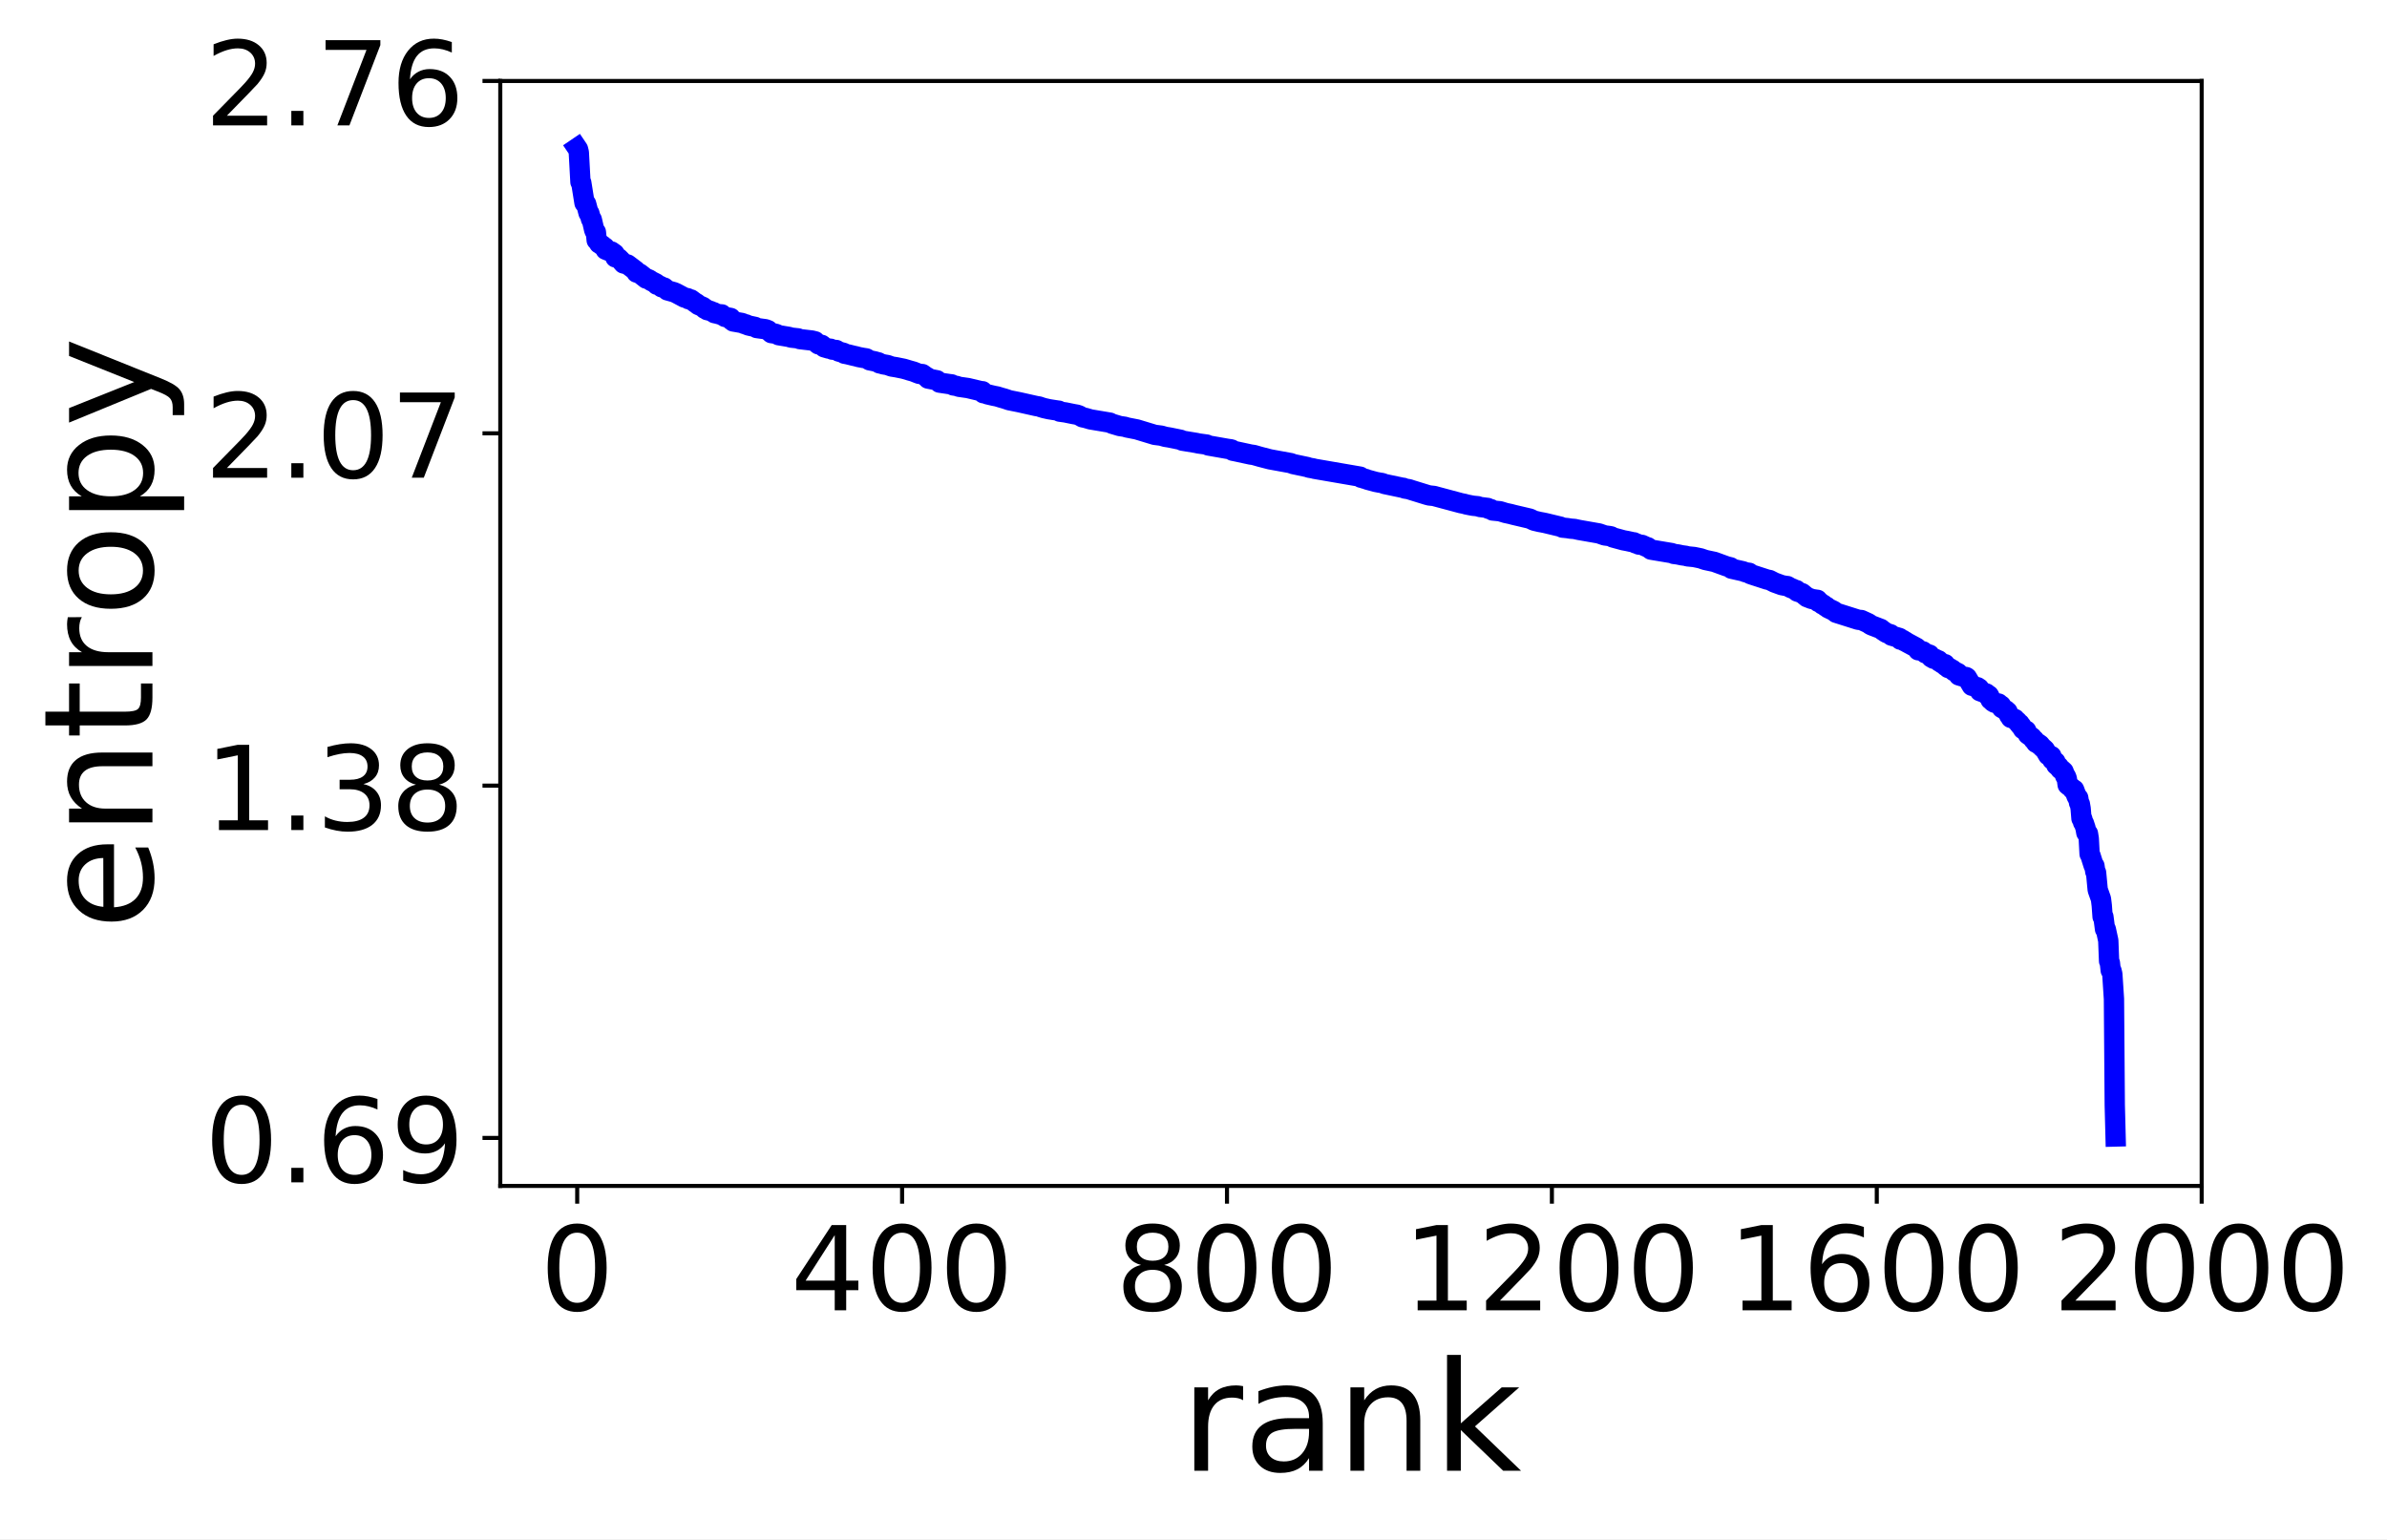
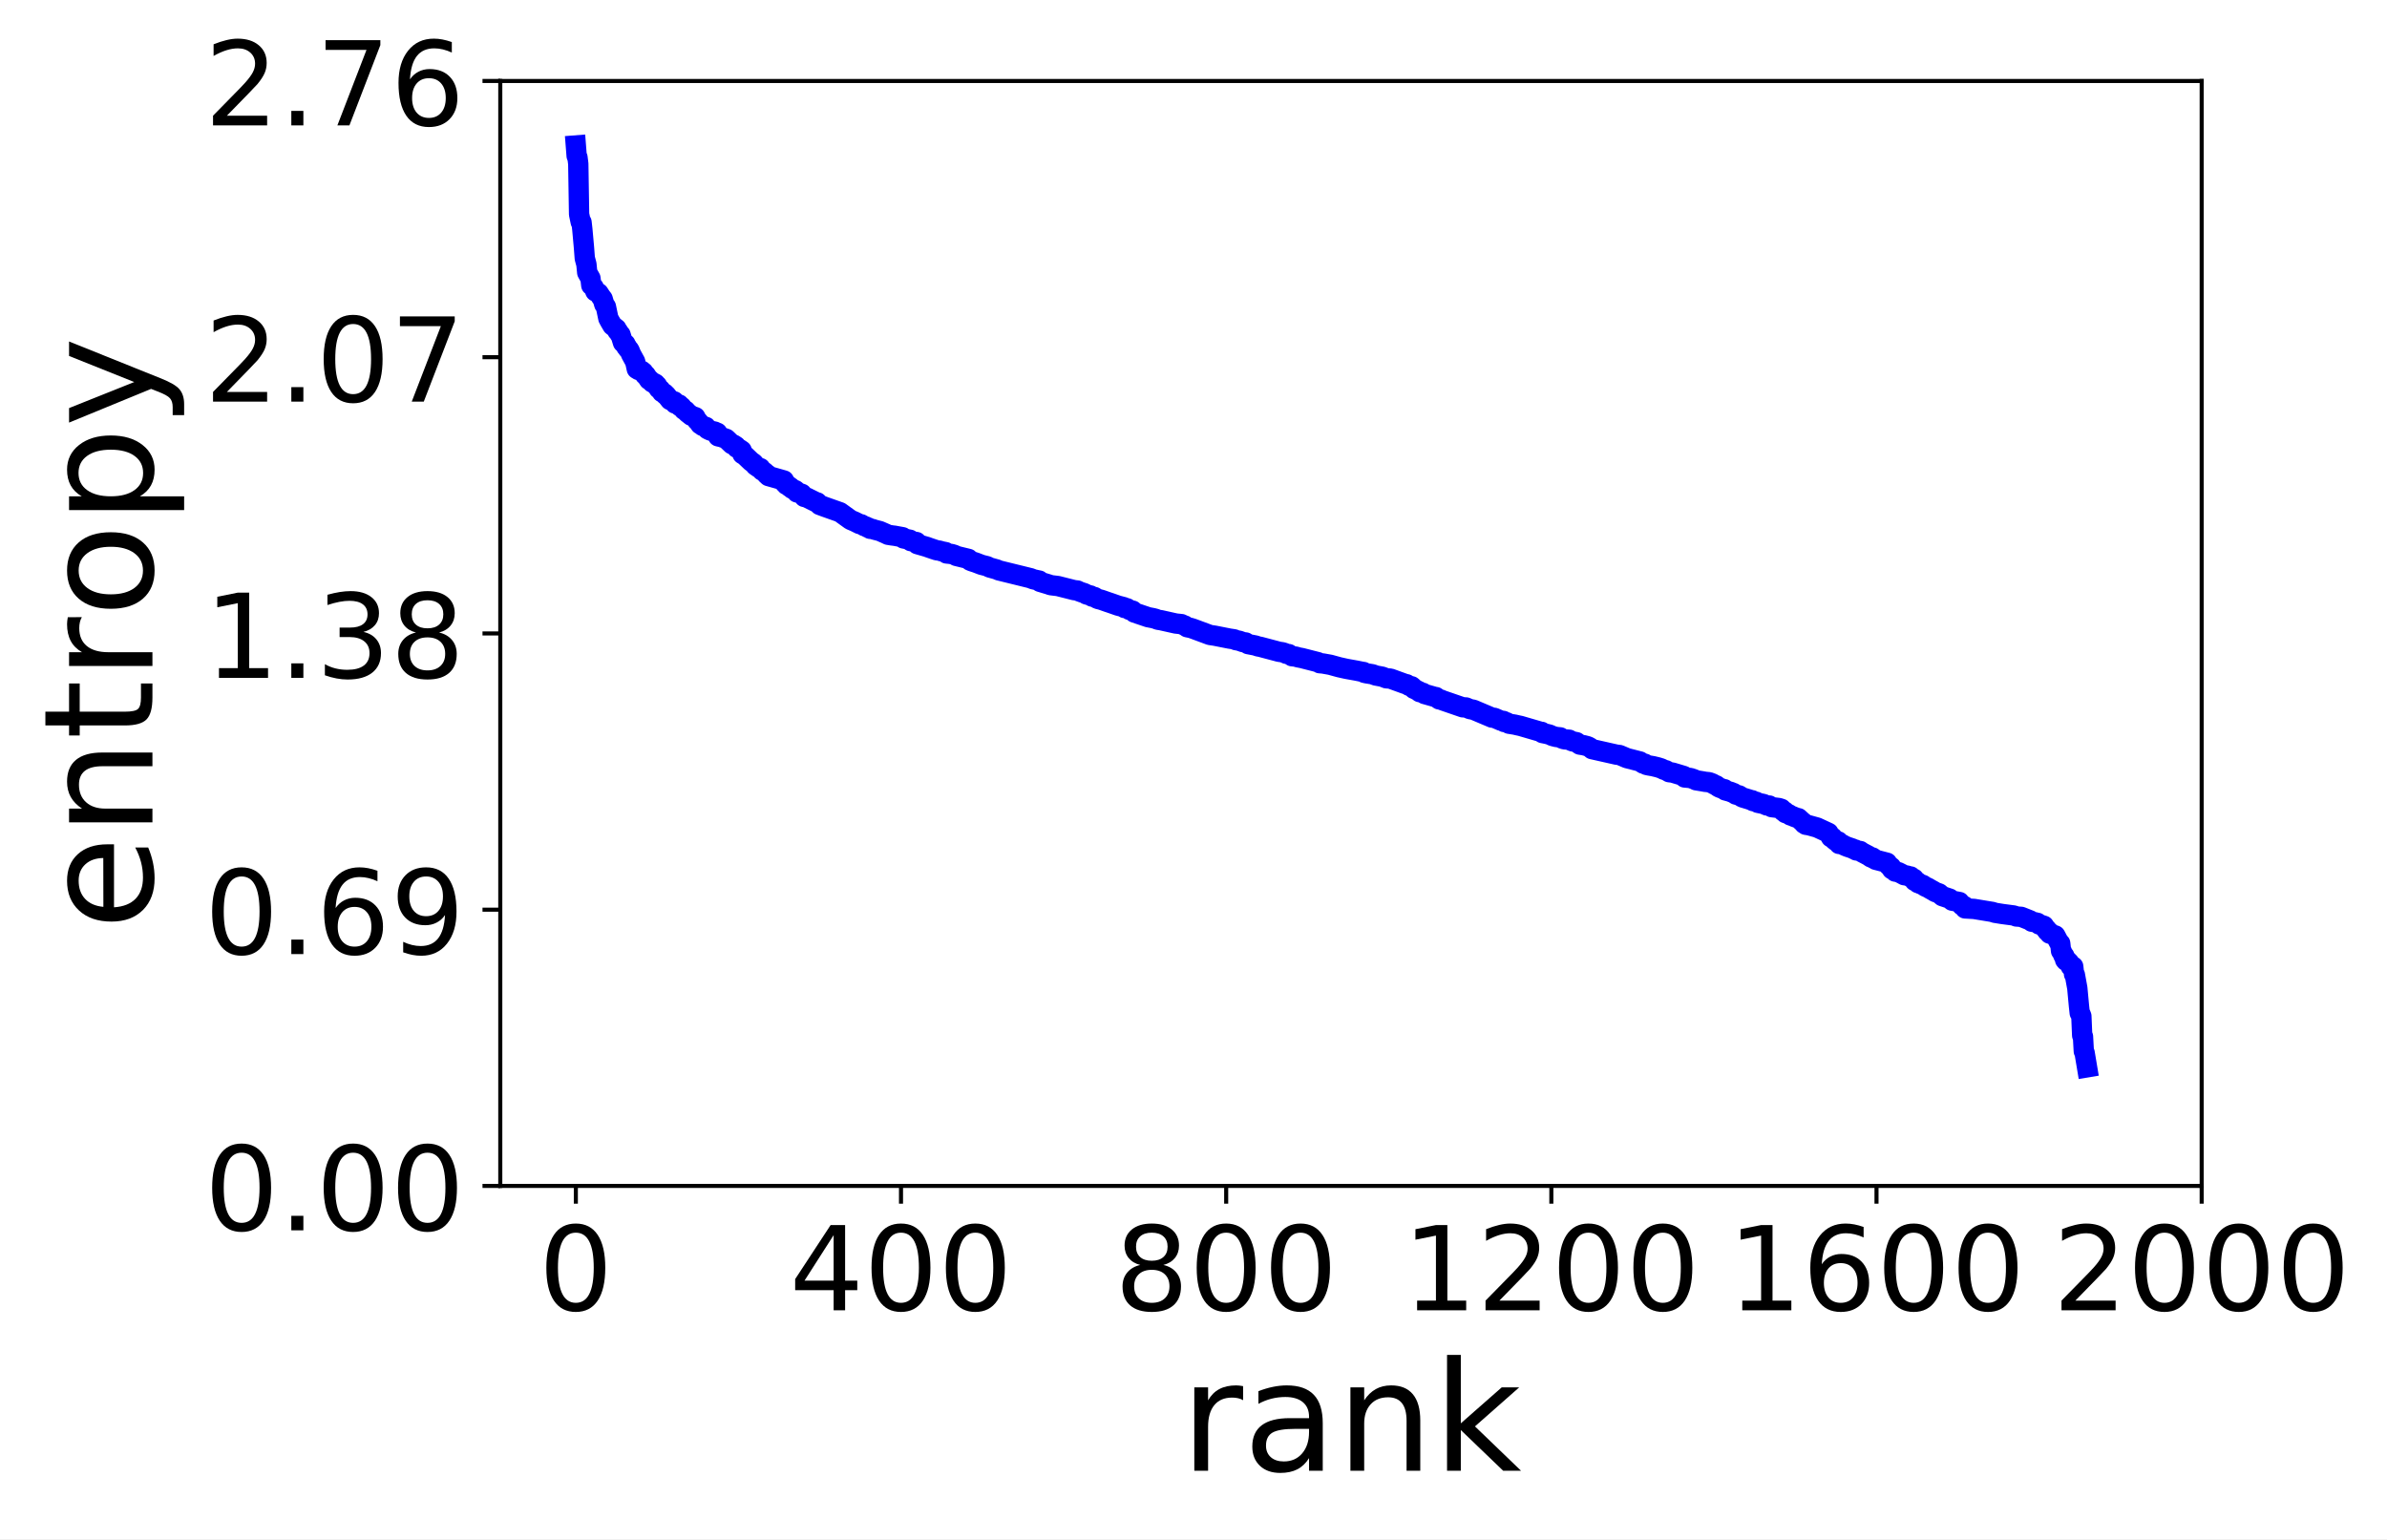
<svg xmlns="http://www.w3.org/2000/svg" xmlns:xlink="http://www.w3.org/1999/xlink" height="302.872pt" version="1.1" viewBox="0 0 469.713 302.872" width="469.713pt">
  <defs>
    <style type="text/css">
*{stroke-linecap:butt;stroke-linejoin:round;}
  </style>
  </defs>
  <g id="figure_1">
    <g id="patch_1">
      <path d="M 0 302.872  L 469.713 302.872  L 469.713 0  L 0 0  z " style="fill:#ffffff;" />
    </g>
    <g id="axes_1">
      <g id="patch_2">
        <path d="M 98.445 233.378  L 433.245 233.378  L 433.245 15.938  L 98.445 15.938  z " style="fill:#ffffff;" />
      </g>
      <g id="matplotlib.axis_1">
        <g id="xtick_1">
          <g id="line2d_1">
            <defs>
-               <path d="M 0 0  L 0 3.5  " id="ma46c32aa59" style="stroke:#000000;stroke-width:0.8;" />
-             </defs>
-             <g>
-               <use style="stroke:#000000;stroke-width:0.8;" x="113.581" xlink:href="#ma46c32aa59" y="233.378" />
+               <path d="M 0 0  L 0 3.5  " id="mb9316c3b02" style="stroke:#000000;stroke-width:0.8;" />
+             </defs>
+             <g>
+               <use style="stroke:#000000;stroke-width:0.8;" x="113.314" xlink:href="#mb9316c3b02" y="233.378" />
            </g>
          </g>
          <g id="text_1">
            <defs>
              <path d="M 31.781 66.406  Q 24.172 66.406 20.328 58.906  Q 16.5 51.422 16.5 36.375  Q 16.5 21.391 20.328 13.891  Q 24.172 6.391 31.781 6.391  Q 39.453 6.391 43.281 13.891  Q 47.125 21.391 47.125 36.375  Q 47.125 51.422 43.281 58.906  Q 39.453 66.406 31.781 66.406  z M 31.781 74.219  Q 44.047 74.219 50.516 64.516  Q 56.984 54.828 56.984 36.375  Q 56.984 17.969 50.516 8.266  Q 44.047 -1.422 31.781 -1.422  Q 19.531 -1.422 13.062 8.266  Q 6.594 17.969 6.594 36.375  Q 6.594 54.828 13.062 64.516  Q 19.531 74.219 31.781 74.219  z " id="DejaVuSans-48" />
            </defs>
-             <g transform="translate(106.2645 257.8546)scale(0.23 -0.23)">
+             <g transform="translate(105.9972 257.8546)scale(0.23 -0.23)">
              <use xlink:href="#DejaVuSans-48" />
            </g>
          </g>
        </g>
        <g id="xtick_2">
          <g id="line2d_2">
            <g>
-               <use style="stroke:#000000;stroke-width:0.8;" x="177.514" xlink:href="#ma46c32aa59" y="233.378" />
+               <use style="stroke:#000000;stroke-width:0.8;" x="177.3" xlink:href="#mb9316c3b02" y="233.378" />
            </g>
          </g>
          <g id="text_2">
            <defs>
              <path d="M 37.797 64.312  L 12.891 25.391  L 37.797 25.391  z M 35.203 72.906  L 47.609 72.906  L 47.609 25.391  L 58.016 25.391  L 58.016 17.188  L 47.609 17.188  L 47.609 0  L 37.797 0  L 37.797 17.188  L 4.891 17.188  L 4.891 26.703  z " id="DejaVuSans-52" />
            </defs>
-             <g transform="translate(155.5636 257.8546)scale(0.23 -0.23)">
+             <g transform="translate(155.3497 257.8546)scale(0.23 -0.23)">
              <use xlink:href="#DejaVuSans-52" />
              <use x="63.623" xlink:href="#DejaVuSans-48" />
              <use x="127.246" xlink:href="#DejaVuSans-48" />
            </g>
          </g>
        </g>
        <g id="xtick_3">
          <g id="line2d_3">
            <g>
-               <use style="stroke:#000000;stroke-width:0.8;" x="241.447" xlink:href="#ma46c32aa59" y="233.378" />
+               <use style="stroke:#000000;stroke-width:0.8;" x="241.287" xlink:href="#mb9316c3b02" y="233.378" />
            </g>
          </g>
          <g id="text_3">
            <defs>
              <path d="M 31.781 34.625  Q 24.75 34.625 20.719 30.859  Q 16.703 27.094 16.703 20.516  Q 16.703 13.922 20.719 10.156  Q 24.75 6.391 31.781 6.391  Q 38.812 6.391 42.859 10.172  Q 46.922 13.969 46.922 20.516  Q 46.922 27.094 42.891 30.859  Q 38.875 34.625 31.781 34.625  z M 21.922 38.812  Q 15.578 40.375 12.031 44.719  Q 8.5 49.078 8.5 55.328  Q 8.5 64.062 14.719 69.141  Q 20.953 74.219 31.781 74.219  Q 42.672 74.219 48.875 69.141  Q 55.078 64.062 55.078 55.328  Q 55.078 49.078 51.531 44.719  Q 48 40.375 41.703 38.812  Q 48.828 37.156 52.797 32.312  Q 56.781 27.484 56.781 20.516  Q 56.781 9.906 50.312 4.234  Q 43.844 -1.422 31.781 -1.422  Q 19.734 -1.422 13.25 4.234  Q 6.781 9.906 6.781 20.516  Q 6.781 27.484 10.781 32.312  Q 14.797 37.156 21.922 38.812  z M 18.312 54.391  Q 18.312 48.734 21.844 45.562  Q 25.391 42.391 31.781 42.391  Q 38.141 42.391 41.719 45.562  Q 45.312 48.734 45.312 54.391  Q 45.312 60.062 41.719 63.234  Q 38.141 66.406 31.781 66.406  Q 25.391 66.406 21.844 63.234  Q 18.312 60.062 18.312 54.391  z " id="DejaVuSans-56" />
            </defs>
-             <g transform="translate(219.4963 257.8546)scale(0.23 -0.23)">
+             <g transform="translate(219.336 257.8546)scale(0.23 -0.23)">
              <use xlink:href="#DejaVuSans-56" />
              <use x="63.623" xlink:href="#DejaVuSans-48" />
              <use x="127.246" xlink:href="#DejaVuSans-48" />
            </g>
          </g>
        </g>
        <g id="xtick_4">
          <g id="line2d_4">
            <g>
-               <use style="stroke:#000000;stroke-width:0.8;" x="305.38" xlink:href="#ma46c32aa59" y="233.378" />
+               <use style="stroke:#000000;stroke-width:0.8;" x="305.273" xlink:href="#mb9316c3b02" y="233.378" />
            </g>
          </g>
          <g id="text_4">
            <defs>
              <path d="M 12.406 8.297  L 28.516 8.297  L 28.516 63.922  L 10.984 60.406  L 10.984 69.391  L 28.422 72.906  L 38.281 72.906  L 38.281 8.297  L 54.391 8.297  L 54.391 0  L 12.406 0  z " id="DejaVuSans-49" />
              <path d="M 19.188 8.297  L 53.609 8.297  L 53.609 0  L 7.328 0  L 7.328 8.297  Q 12.938 14.109 22.625 23.891  Q 32.328 33.688 34.812 36.531  Q 39.547 41.844 41.422 45.531  Q 43.312 49.219 43.312 52.781  Q 43.312 58.594 39.234 62.25  Q 35.156 65.922 28.609 65.922  Q 23.969 65.922 18.812 64.312  Q 13.672 62.703 7.812 59.422  L 7.812 69.391  Q 13.766 71.781 18.938 73  Q 24.125 74.219 28.422 74.219  Q 39.75 74.219 46.484 68.547  Q 53.219 62.891 53.219 53.422  Q 53.219 48.922 51.531 44.891  Q 49.859 40.875 45.406 35.406  Q 44.188 33.984 37.641 27.219  Q 31.109 20.453 19.188 8.297  z " id="DejaVuSans-50" />
            </defs>
-             <g transform="translate(276.1122 257.8546)scale(0.23 -0.23)">
+             <g transform="translate(276.0053 257.8546)scale(0.23 -0.23)">
              <use xlink:href="#DejaVuSans-49" />
              <use x="63.623" xlink:href="#DejaVuSans-50" />
              <use x="127.246" xlink:href="#DejaVuSans-48" />
              <use x="190.869" xlink:href="#DejaVuSans-48" />
            </g>
          </g>
        </g>
        <g id="xtick_5">
          <g id="line2d_5">
            <g>
-               <use style="stroke:#000000;stroke-width:0.8;" x="369.313" xlink:href="#ma46c32aa59" y="233.378" />
+               <use style="stroke:#000000;stroke-width:0.8;" x="369.259" xlink:href="#mb9316c3b02" y="233.378" />
            </g>
          </g>
          <g id="text_5">
            <defs>
              <path d="M 33.016 40.375  Q 26.375 40.375 22.484 35.828  Q 18.609 31.297 18.609 23.391  Q 18.609 15.531 22.484 10.953  Q 26.375 6.391 33.016 6.391  Q 39.656 6.391 43.531 10.953  Q 47.406 15.531 47.406 23.391  Q 47.406 31.297 43.531 35.828  Q 39.656 40.375 33.016 40.375  z M 52.594 71.297  L 52.594 62.312  Q 48.875 64.062 45.094 64.984  Q 41.312 65.922 37.594 65.922  Q 27.828 65.922 22.672 59.328  Q 17.531 52.734 16.797 39.406  Q 19.672 43.656 24.016 45.922  Q 28.375 48.188 33.594 48.188  Q 44.578 48.188 50.953 41.516  Q 57.328 34.859 57.328 23.391  Q 57.328 12.156 50.688 5.359  Q 44.047 -1.422 33.016 -1.422  Q 20.359 -1.422 13.672 8.266  Q 6.984 17.969 6.984 36.375  Q 6.984 53.656 15.188 63.938  Q 23.391 74.219 37.203 74.219  Q 40.922 74.219 44.703 73.484  Q 48.484 72.75 52.594 71.297  z " id="DejaVuSans-54" />
            </defs>
-             <g transform="translate(340.045 257.8546)scale(0.23 -0.23)">
+             <g transform="translate(339.9916 257.8546)scale(0.23 -0.23)">
              <use xlink:href="#DejaVuSans-49" />
              <use x="63.623" xlink:href="#DejaVuSans-54" />
              <use x="127.246" xlink:href="#DejaVuSans-48" />
              <use x="190.869" xlink:href="#DejaVuSans-48" />
            </g>
          </g>
        </g>
        <g id="xtick_6">
          <g id="line2d_6">
            <g>
-               <use style="stroke:#000000;stroke-width:0.8;" x="433.245" xlink:href="#ma46c32aa59" y="233.378" />
+               <use style="stroke:#000000;stroke-width:0.8;" x="433.245" xlink:href="#mb9316c3b02" y="233.378" />
            </g>
          </g>
          <g id="text_6">
            <g transform="translate(403.9778 257.8546)scale(0.23 -0.23)">
              <use xlink:href="#DejaVuSans-50" />
              <use x="63.623" xlink:href="#DejaVuSans-48" />
              <use x="127.246" xlink:href="#DejaVuSans-48" />
              <use x="190.869" xlink:href="#DejaVuSans-48" />
            </g>
          </g>
        </g>
        <g id="text_7">
          <defs>
            <path d="M 41.109 46.297  Q 39.594 47.172 37.812 47.578  Q 36.031 48 33.891 48  Q 26.266 48 22.188 43.047  Q 18.109 38.094 18.109 28.812  L 18.109 0  L 9.078 0  L 9.078 54.688  L 18.109 54.688  L 18.109 46.188  Q 20.953 51.172 25.484 53.578  Q 30.031 56 36.531 56  Q 37.453 56 38.578 55.875  Q 39.703 55.766 41.062 55.516  z " id="DejaVuSans-114" />
            <path d="M 34.281 27.484  Q 23.391 27.484 19.188 25  Q 14.984 22.516 14.984 16.5  Q 14.984 11.719 18.141 8.906  Q 21.297 6.109 26.703 6.109  Q 34.188 6.109 38.703 11.406  Q 43.219 16.703 43.219 25.484  L 43.219 27.484  z M 52.203 31.203  L 52.203 0  L 43.219 0  L 43.219 8.297  Q 40.141 3.328 35.547 0.953  Q 30.953 -1.422 24.312 -1.422  Q 15.922 -1.422 10.953 3.297  Q 6 8.016 6 15.922  Q 6 25.141 12.172 29.828  Q 18.359 34.516 30.609 34.516  L 43.219 34.516  L 43.219 35.406  Q 43.219 41.609 39.141 45  Q 35.062 48.391 27.688 48.391  Q 23 48.391 18.547 47.266  Q 14.109 46.141 10.016 43.891  L 10.016 52.203  Q 14.938 54.109 19.578 55.047  Q 24.219 56 28.609 56  Q 40.484 56 46.344 49.844  Q 52.203 43.703 52.203 31.203  z " id="DejaVuSans-97" />
            <path d="M 54.891 33.016  L 54.891 0  L 45.906 0  L 45.906 32.719  Q 45.906 40.484 42.875 44.328  Q 39.844 48.188 33.797 48.188  Q 26.516 48.188 22.312 43.547  Q 18.109 38.922 18.109 30.906  L 18.109 0  L 9.078 0  L 9.078 54.688  L 18.109 54.688  L 18.109 46.188  Q 21.344 51.125 25.703 53.562  Q 30.078 56 35.797 56  Q 45.219 56 50.047 50.172  Q 54.891 44.344 54.891 33.016  z " id="DejaVuSans-110" />
            <path d="M 9.078 75.984  L 18.109 75.984  L 18.109 31.109  L 44.922 54.688  L 56.391 54.688  L 27.391 29.109  L 57.625 0  L 45.906 0  L 18.109 26.703  L 18.109 0  L 9.078 0  z " id="DejaVuSans-107" />
          </defs>
          <g transform="translate(232.2945 289.4332)scale(0.3 -0.3)">
            <use xlink:href="#DejaVuSans-114" />
            <use x="41.113" xlink:href="#DejaVuSans-97" />
            <use x="102.393" xlink:href="#DejaVuSans-110" />
            <use x="165.771" xlink:href="#DejaVuSans-107" />
          </g>
        </g>
      </g>
      <g id="matplotlib.axis_2">
        <g id="ytick_1">
          <g id="line2d_7">
            <defs>
-               <path d="M 0 0  L -3.5 0  " id="m0af609e766" style="stroke:#000000;stroke-width:0.8;" />
-             </defs>
-             <g>
-               <use style="stroke:#000000;stroke-width:0.8;" x="98.445" xlink:href="#m0af609e766" y="223.937" />
+               <path d="M 0 0  L -3.5 0  " id="m7fb7c3917d" style="stroke:#000000;stroke-width:0.8;" />
+             </defs>
+             <g>
+               <use style="stroke:#000000;stroke-width:0.8;" x="98.445" xlink:href="#m7fb7c3917d" y="233.378" />
            </g>
          </g>
          <g id="text_8">
            <defs>
              <path d="M 10.688 12.406  L 21 12.406  L 21 0  L 10.688 0  z " id="DejaVuSans-46" />
+             </defs>
+             <g transform="translate(40.23438 242.1164)scale(0.23 -0.23)">
+               <use xlink:href="#DejaVuSans-48" />
+               <use x="63.623" xlink:href="#DejaVuSans-46" />
+               <use x="95.41" xlink:href="#DejaVuSans-48" />
+               <use x="159.033" xlink:href="#DejaVuSans-48" />
+             </g>
+           </g>
+         </g>
+         <g id="ytick_2">
+           <g id="line2d_8">
+             <g>
+               <use style="stroke:#000000;stroke-width:0.8;" x="98.445" xlink:href="#m7fb7c3917d" y="179.018" />
+             </g>
+           </g>
+           <g id="text_9">
+             <defs>
              <path d="M 10.984 1.516  L 10.984 10.5  Q 14.703 8.734 18.5 7.812  Q 22.312 6.891 25.984 6.891  Q 35.75 6.891 40.891 13.453  Q 46.047 20.016 46.781 33.406  Q 43.953 29.203 39.594 26.953  Q 35.25 24.703 29.984 24.703  Q 19.047 24.703 12.672 31.312  Q 6.297 37.938 6.297 49.422  Q 6.297 60.641 12.938 67.422  Q 19.578 74.219 30.609 74.219  Q 43.266 74.219 49.922 64.516  Q 56.594 54.828 56.594 36.375  Q 56.594 19.141 48.406 8.859  Q 40.234 -1.422 26.422 -1.422  Q 22.703 -1.422 18.891 -0.688  Q 15.094 0.047 10.984 1.516  z M 30.609 32.422  Q 37.25 32.422 41.125 36.953  Q 45.016 41.5 45.016 49.422  Q 45.016 57.281 41.125 61.844  Q 37.25 66.406 30.609 66.406  Q 23.969 66.406 20.094 61.844  Q 16.219 57.281 16.219 49.422  Q 16.219 41.5 20.094 36.953  Q 23.969 32.422 30.609 32.422  z " id="DejaVuSans-57" />
            </defs>
-             <g transform="translate(40.23438 232.6749)scale(0.23 -0.23)">
+             <g transform="translate(40.23438 187.7564)scale(0.23 -0.23)">
              <use xlink:href="#DejaVuSans-48" />
              <use x="63.623" xlink:href="#DejaVuSans-46" />
              <use x="95.41" xlink:href="#DejaVuSans-54" />
              <use x="159.033" xlink:href="#DejaVuSans-57" />
            </g>
          </g>
        </g>
-         <g id="ytick_2">
-           <g id="line2d_8">
-             <g>
-               <use style="stroke:#000000;stroke-width:0.8;" x="98.445" xlink:href="#m0af609e766" y="154.604" />
-             </g>
-           </g>
-           <g id="text_9">
+         <g id="ytick_3">
+           <g id="line2d_9">
+             <g>
+               <use style="stroke:#000000;stroke-width:0.8;" x="98.445" xlink:href="#m7fb7c3917d" y="124.658" />
+             </g>
+           </g>
+           <g id="text_10">
            <defs>
              <path d="M 40.578 39.312  Q 47.656 37.797 51.625 33  Q 55.609 28.219 55.609 21.188  Q 55.609 10.406 48.188 4.484  Q 40.766 -1.422 27.094 -1.422  Q 22.516 -1.422 17.656 -0.516  Q 12.797 0.391 7.625 2.203  L 7.625 11.719  Q 11.719 9.328 16.594 8.109  Q 21.484 6.891 26.812 6.891  Q 36.078 6.891 40.938 10.547  Q 45.797 14.203 45.797 21.188  Q 45.797 27.641 41.281 31.266  Q 36.766 34.906 28.719 34.906  L 20.219 34.906  L 20.219 43.016  L 29.109 43.016  Q 36.375 43.016 40.234 45.922  Q 44.094 48.828 44.094 54.297  Q 44.094 59.906 40.109 62.906  Q 36.141 65.922 28.719 65.922  Q 24.656 65.922 20.016 65.031  Q 15.375 64.156 9.812 62.312  L 9.812 71.094  Q 15.438 72.656 20.344 73.438  Q 25.25 74.219 29.594 74.219  Q 40.828 74.219 47.359 69.109  Q 53.906 64.016 53.906 55.328  Q 53.906 49.266 50.438 45.094  Q 46.969 40.922 40.578 39.312  z " id="DejaVuSans-51" />
            </defs>
-             <g transform="translate(40.23438 163.3421)scale(0.23 -0.23)">
+             <g transform="translate(40.23438 133.3964)scale(0.23 -0.23)">
              <use xlink:href="#DejaVuSans-49" />
              <use x="63.623" xlink:href="#DejaVuSans-46" />
              <use x="95.41" xlink:href="#DejaVuSans-51" />
              <use x="159.033" xlink:href="#DejaVuSans-56" />
            </g>
          </g>
        </g>
-         <g id="ytick_3">
-           <g id="line2d_9">
-             <g>
-               <use style="stroke:#000000;stroke-width:0.8;" x="98.445" xlink:href="#m0af609e766" y="85.271" />
-             </g>
-           </g>
-           <g id="text_10">
+         <g id="ytick_4">
+           <g id="line2d_10">
+             <g>
+               <use style="stroke:#000000;stroke-width:0.8;" x="98.445" xlink:href="#m7fb7c3917d" y="70.298" />
+             </g>
+           </g>
+           <g id="text_11">
            <defs>
              <path d="M 8.203 72.906  L 55.078 72.906  L 55.078 68.703  L 28.609 0  L 18.312 0  L 43.219 64.594  L 8.203 64.594  z " id="DejaVuSans-55" />
            </defs>
-             <g transform="translate(40.23438 94.00923)scale(0.23 -0.23)">
+             <g transform="translate(40.23438 79.03641)scale(0.23 -0.23)">
              <use xlink:href="#DejaVuSans-50" />
              <use x="63.623" xlink:href="#DejaVuSans-46" />
              <use x="95.41" xlink:href="#DejaVuSans-48" />
              <use x="159.033" xlink:href="#DejaVuSans-55" />
            </g>
          </g>
        </g>
-         <g id="ytick_4">
-           <g id="line2d_10">
-             <g>
-               <use style="stroke:#000000;stroke-width:0.8;" x="98.445" xlink:href="#m0af609e766" y="15.938" />
-             </g>
-           </g>
-           <g id="text_11">
+         <g id="ytick_5">
+           <g id="line2d_11">
+             <g>
+               <use style="stroke:#000000;stroke-width:0.8;" x="98.445" xlink:href="#m7fb7c3917d" y="15.938" />
+             </g>
+           </g>
+           <g id="text_12">
            <g transform="translate(40.23438 24.67641)scale(0.23 -0.23)">
              <use xlink:href="#DejaVuSans-50" />
              <use x="63.623" xlink:href="#DejaVuSans-46" />
              <use x="95.41" xlink:href="#DejaVuSans-55" />
              <use x="159.033" xlink:href="#DejaVuSans-54" />
            </g>
          </g>
        </g>
-         <g id="text_12">
+         <g id="text_13">
          <defs>
            <path d="M 56.203 29.594  L 56.203 25.203  L 14.891 25.203  Q 15.484 15.922 20.484 11.062  Q 25.484 6.203 34.422 6.203  Q 39.594 6.203 44.453 7.469  Q 49.312 8.734 54.109 11.281  L 54.109 2.781  Q 49.266 0.734 44.188 -0.344  Q 39.109 -1.422 33.891 -1.422  Q 20.797 -1.422 13.156 6.188  Q 5.516 13.812 5.516 26.812  Q 5.516 40.234 12.766 48.109  Q 20.016 56 32.328 56  Q 43.359 56 49.781 48.891  Q 56.203 41.797 56.203 29.594  z M 47.219 32.234  Q 47.125 39.594 43.094 43.984  Q 39.062 48.391 32.422 48.391  Q 24.906 48.391 20.391 44.141  Q 15.875 39.891 15.188 32.172  z " id="DejaVuSans-101" />
            <path d="M 18.312 70.219  L 18.312 54.688  L 36.812 54.688  L 36.812 47.703  L 18.312 47.703  L 18.312 18.016  Q 18.312 11.328 20.141 9.422  Q 21.969 7.516 27.594 7.516  L 36.812 7.516  L 36.812 0  L 27.594 0  Q 17.188 0 13.234 3.875  Q 9.281 7.766 9.281 18.016  L 9.281 47.703  L 2.688 47.703  L 2.688 54.688  L 9.281 54.688  L 9.281 70.219  z " id="DejaVuSans-116" />
            <path d="M 30.609 48.391  Q 23.391 48.391 19.188 42.75  Q 14.984 37.109 14.984 27.297  Q 14.984 17.484 19.156 11.844  Q 23.344 6.203 30.609 6.203  Q 37.797 6.203 41.984 11.859  Q 46.188 17.531 46.188 27.297  Q 46.188 37.016 41.984 42.703  Q 37.797 48.391 30.609 48.391  z M 30.609 56  Q 42.328 56 49.016 48.375  Q 55.719 40.766 55.719 27.297  Q 55.719 13.875 49.016 6.219  Q 42.328 -1.422 30.609 -1.422  Q 18.844 -1.422 12.172 6.219  Q 5.516 13.875 5.516 27.297  Q 5.516 40.766 12.172 48.375  Q 18.844 56 30.609 56  z " id="DejaVuSans-111" />
            <path d="M 18.109 8.203  L 18.109 -20.797  L 9.078 -20.797  L 9.078 54.688  L 18.109 54.688  L 18.109 46.391  Q 20.953 51.266 25.266 53.625  Q 29.594 56 35.594 56  Q 45.562 56 51.781 48.094  Q 58.016 40.188 58.016 27.297  Q 58.016 14.406 51.781 6.484  Q 45.562 -1.422 35.594 -1.422  Q 29.594 -1.422 25.266 0.953  Q 20.953 3.328 18.109 8.203  z M 48.688 27.297  Q 48.688 37.203 44.609 42.844  Q 40.531 48.484 33.406 48.484  Q 26.266 48.484 22.188 42.844  Q 18.109 37.203 18.109 27.297  Q 18.109 17.391 22.188 11.75  Q 26.266 6.109 33.406 6.109  Q 40.531 6.109 44.609 11.75  Q 48.688 17.391 48.688 27.297  z " id="DejaVuSans-112" />
            <path d="M 32.172 -5.078  Q 28.375 -14.844 24.75 -17.812  Q 21.141 -20.797 15.094 -20.797  L 7.906 -20.797  L 7.906 -13.281  L 13.188 -13.281  Q 16.891 -13.281 18.938 -11.516  Q 21 -9.766 23.484 -3.219  L 25.094 0.875  L 2.984 54.688  L 12.5 54.688  L 29.594 11.922  L 46.688 54.688  L 56.203 54.688  z " id="DejaVuSans-121" />
          </defs>
          <g transform="translate(29.99531 183.0152)rotate(-90)scale(0.3 -0.3)">
            <use xlink:href="#DejaVuSans-101" />
            <use x="61.523" xlink:href="#DejaVuSans-110" />
            <use x="124.902" xlink:href="#DejaVuSans-116" />
            <use x="164.111" xlink:href="#DejaVuSans-114" />
            <use x="205.193" xlink:href="#DejaVuSans-111" />
            <use x="266.375" xlink:href="#DejaVuSans-112" />
            <use x="329.852" xlink:href="#DejaVuSans-121" />
          </g>
        </g>
      </g>
-       <g id="line2d_11">
-         <path clip-path="url(#pd69401ff33)" d="M 113.581 29.122  L 113.741 29.358  L 113.901 30.004  L 114.221 35.817  L 114.381 35.949  L 115.02 39.943  L 115.34 40.117  L 115.819 41.923  L 115.979 41.981  L 116.299 43.117  L 116.458 43.217  L 116.938 45.296  L 117.098 45.61  L 117.258 45.674  L 117.417 47.277  L 117.577 47.373  L 117.897 47.913  L 118.057 47.933  L 118.376 48.237  L 118.536 48.304  L 118.856 48.593  L 119.016 48.675  L 119.176 49.135  L 119.815 49.396  L 120.294 49.484  L 120.934 49.935  L 121.094 50.649  L 121.733 50.805  L 122.212 51.286  L 122.692 51.847  L 123.491 52.048  L 125.089 53.256  L 125.249 53.634  L 125.888 53.828  L 127.167 54.83  L 127.327 54.833  L 127.647 54.972  L 127.806 55.043  L 128.126 55.286  L 129.085 55.767  L 129.245 56.026  L 129.405 56.032  L 129.724 56.179  L 130.044 56.325  L 130.204 56.531  L 130.683 56.582  L 131.003 56.85  L 131.323 57.142  L 132.601 57.494  L 133.081 57.702  L 134.679 58.555  L 135.319 58.688  L 135.478 58.876  L 135.958 58.93  L 136.917 59.639  L 137.077 59.696  L 137.396 59.995  L 138.355 60.419  L 138.675 60.756  L 138.835 60.761  L 139.155 61.031  L 139.794 61.177  L 140.273 61.418  L 140.433 61.433  L 140.593 61.622  L 141.072 61.723  L 141.552 61.857  L 142.031 61.866  L 142.191 62.105  L 142.351 62.127  L 142.671 62.369  L 143.31 62.484  L 143.79 62.574  L 143.949 63.022  L 144.109 63.046  L 144.269 63.259  L 146.027 63.567  L 146.507 63.78  L 146.826 63.841  L 147.146 64.012  L 147.626 64.13  L 148.585 64.332  L 148.904 64.551  L 150.662 64.793  L 151.142 64.983  L 151.781 65.553  L 152.58 65.667  L 152.9 65.791  L 153.22 65.964  L 155.298 66.311  L 155.617 66.431  L 157.056 66.59  L 157.375 66.735  L 159.773 67.014  L 160.412 67.178  L 160.732 67.516  L 161.051 67.762  L 161.691 67.869  L 161.851 67.992  L 162.17 68.336  L 163.129 68.615  L 163.449 68.625  L 163.769 68.805  L 164.568 68.879  L 165.047 69.18  L 166.006 69.441  L 166.166 69.607  L 166.646 69.695  L 166.965 69.768  L 167.924 70.005  L 168.404 70.109  L 169.043 70.28  L 169.842 70.429  L 170.482 70.527  L 171.121 70.907  L 172.08 71.099  L 172.559 71.236  L 172.879 71.317  L 173.039 71.498  L 173.518 71.606  L 173.838 71.703  L 174.637 71.837  L 175.436 72.124  L 176.395 72.279  L 177.834 72.57  L 179.113 72.95  L 179.752 73.126  L 180.391 73.384  L 180.871 73.566  L 181.51 73.614  L 182.309 74.182  L 182.469 74.236  L 182.629 74.504  L 184.387 74.84  L 184.866 75.296  L 186.784 75.583  L 187.264 75.64  L 187.584 75.85  L 188.223 75.943  L 188.702 76.113  L 190.461 76.364  L 193.018 76.971  L 193.338 76.988  L 193.497 77.377  L 193.817 77.401  L 194.297 77.598  L 195.575 77.895  L 196.215 78.018  L 197.014 78.264  L 197.653 78.441  L 198.612 78.764  L 200.53 79.149  L 203.886 79.901  L 204.526 80.007  L 204.845 80.135  L 205.485 80.322  L 206.444 80.535  L 207.243 80.661  L 208.042 80.783  L 208.362 80.821  L 208.522 81.006  L 209.64 81.162  L 211.239 81.488  L 211.878 81.599  L 212.358 81.752  L 212.997 82.116  L 213.636 82.255  L 214.595 82.536  L 218.431 83.179  L 218.751 83.366  L 220.349 83.843  L 221.308 83.982  L 221.788 84.13  L 223.706 84.506  L 227.222 85.573  L 228.501 85.736  L 229.3 85.964  L 230.099 86.092  L 232.337 86.548  L 232.656 86.717  L 235.373 87.164  L 235.853 87.271  L 237.451 87.489  L 237.771 87.666  L 241.607 88.338  L 242.246 88.421  L 242.406 88.485  L 242.566 88.698  L 243.205 88.824  L 245.443 89.307  L 246.082 89.446  L 246.721 89.536  L 248 89.902  L 249.918 90.398  L 254.074 91.155  L 254.393 91.31  L 257.27 91.917  L 257.59 92.035  L 258.389 92.175  L 258.709 92.261  L 267.659 93.804  L 267.819 94.009  L 268.139 94.077  L 268.459 94.193  L 268.778 94.268  L 269.098 94.4  L 270.696 94.834  L 271.495 94.987  L 271.975 95.057  L 272.454 95.248  L 275.971 95.988  L 276.13 95.993  L 276.45 96.143  L 277.249 96.272  L 277.729 96.434  L 280.446 97.273  L 280.766 97.373  L 281.245 97.501  L 282.204 97.602  L 282.524 97.695  L 287.479 99.02  L 288.118 99.146  L 288.597 99.282  L 289.397 99.443  L 289.876 99.529  L 290.835 99.625  L 291.155 99.76  L 292.114 99.883  L 292.753 99.961  L 292.913 100.133  L 293.392 100.195  L 293.712 100.464  L 295.151 100.606  L 296.269 100.945  L 297.228 101.151  L 297.868 101.32  L 301.064 102.071  L 301.863 102.456  L 302.982 102.72  L 303.462 102.804  L 304.101 102.935  L 307.138 103.665  L 307.458 103.833  L 308.417 103.928  L 309.056 104.031  L 309.855 104.097  L 310.654 104.275  L 314.65 104.976  L 315.769 105.364  L 316.728 105.488  L 317.047 105.56  L 317.367 105.761  L 319.445 106.325  L 320.244 106.473  L 321.363 106.719  L 321.523 106.722  L 321.842 106.927  L 322.162 106.988  L 322.482 107.165  L 323.121 107.231  L 324.08 107.668  L 324.24 107.688  L 324.879 108.164  L 329.035 108.859  L 329.355 109.007  L 330.154 109.108  L 330.953 109.276  L 331.752 109.385  L 332.072 109.486  L 333.35 109.611  L 334.629 109.874  L 335.588 110.199  L 337.346 110.573  L 338.625 111.038  L 339.744 111.445  L 340.223 111.565  L 340.543 111.644  L 340.703 111.909  L 342.94 112.412  L 343.58 112.644  L 344.219 112.727  L 344.379 112.949  L 344.698 113.067  L 347.735 114.052  L 348.215 114.141  L 349.174 114.629  L 350.612 115.152  L 351.411 115.304  L 351.731 115.33  L 352.37 115.699  L 352.69 115.81  L 353.329 116.119  L 353.489 116.12  L 353.649 116.405  L 354.608 116.728  L 355.567 117.509  L 356.526 117.879  L 357.325 118.003  L 357.645 118.044  L 357.805 118.453  L 358.124 118.514  L 358.604 118.947  L 358.764 118.957  L 359.243 119.349  L 359.403 119.384  L 359.723 119.675  L 360.841 120.213  L 361.321 120.594  L 365.636 121.958  L 366.276 122.02  L 367.714 122.677  L 368.034 122.936  L 368.354 123.091  L 370.112 123.763  L 370.431 124.036  L 371.071 124.461  L 371.39 124.633  L 372.03 124.816  L 372.19 125.081  L 373.788 125.55  L 373.948 125.876  L 374.427 125.923  L 374.747 126.194  L 374.907 126.213  L 375.226 126.436  L 377.144 127.469  L 377.464 127.969  L 377.943 128.022  L 378.263 128.174  L 378.423 128.187  L 378.902 128.571  L 379.702 128.837  L 380.021 129.365  L 380.501 129.641  L 380.82 129.653  L 381.14 129.837  L 381.46 129.95  L 381.62 130.215  L 381.779 130.236  L 382.099 130.523  L 382.419 130.696  L 382.738 130.699  L 382.898 131.097  L 383.058 131.133  L 383.378 131.457  L 383.697 131.493  L 384.017 131.718  L 384.177 131.772  L 384.497 132.066  L 385.296 132.457  L 385.456 132.909  L 385.775 133.008  L 386.095 133.108  L 386.894 133.237  L 387.054 133.337  L 388.013 134.948  L 389.132 135.242  L 389.292 135.443  L 389.451 135.451  L 389.611 136.019  L 390.89 136.479  L 391.05 136.77  L 391.369 136.832  L 391.529 137.122  L 391.689 137.679  L 391.849 137.772  L 392.168 138.105  L 392.488 138.293  L 393.287 138.45  L 393.607 138.812  L 393.767 138.819  L 393.927 139.336  L 394.726 139.765  L 394.886 140.036  L 395.045 140.049  L 395.365 140.786  L 395.525 140.905  L 395.685 141.266  L 396.164 141.362  L 396.484 141.488  L 396.804 141.88  L 396.963 141.947  L 397.283 142.418  L 397.443 142.419  L 397.603 142.812  L 397.763 142.849  L 398.082 143.493  L 398.722 143.772  L 399.041 144.526  L 399.84 145.1  L 400.16 145.566  L 400.32 145.617  L 400.64 146.165  L 401.119 146.327  L 401.279 146.554  L 401.439 146.561  L 401.758 146.967  L 402.398 147.544  L 403.037 148.628  L 403.357 148.736  L 403.676 148.788  L 403.836 149.498  L 404.476 149.921  L 404.635 150.542  L 404.795 150.613  L 404.955 150.821  L 405.115 150.835  L 405.435 151.377  L 405.594 151.382  L 406.074 151.816  L 406.394 152.712  L 406.553 152.821  L 406.713 153.253  L 406.873 154.446  L 407.193 154.7  L 407.672 155.041  L 407.832 155.325  L 408.152 155.4  L 408.631 156.683  L 408.791 156.973  L 408.951 157.018  L 409.111 157.975  L 409.271 158.211  L 409.43 159.122  L 409.59 161.07  L 409.75 161.137  L 409.91 161.84  L 410.07 162.011  L 410.389 162.968  L 410.549 163.874  L 410.709 163.884  L 410.869 164.043  L 411.029 165.046  L 411.189 168.046  L 411.348 168.302  L 411.988 170.329  L 412.147 170.397  L 412.307 171.516  L 412.467 171.73  L 412.787 175.105  L 413.426 176.91  L 413.586 178.199  L 413.746 180.406  L 413.906 180.406  L 414.225 182.847  L 414.385 182.878  L 414.865 185.095  L 415.024 189.131  L 415.184 189.481  L 415.344 190.952  L 415.504 191.035  L 415.664 191.708  L 415.983 196.582  L 416.143 217.454  L 416.303 223.652  L 416.303 223.652  " style="fill:none;stroke:#0000ff;stroke-linecap:square;stroke-width:4;" />
+       <g id="line2d_12">
+         <path clip-path="url(#p4393b8b112)" d="M 113.314 28.623  L 113.474 30.684  L 113.634 30.97  L 113.794 32.241  L 113.954 42.158  L 114.274 43.696  L 114.434 43.737  L 114.594 45.168  L 114.914 48.726  L 115.074 50.817  L 115.394 52.016  L 115.554 53.633  L 116.193 54.778  L 116.353 56.149  L 116.513 56.163  L 116.833 56.561  L 117.153 57.341  L 117.313 57.387  L 117.633 57.617  L 117.793 57.674  L 118.273 58.411  L 118.593 58.821  L 118.913 59.911  L 119.233 60.357  L 119.713 62.658  L 120.033 63.244  L 120.513 64.062  L 121.312 64.685  L 121.472 65.107  L 121.632 65.201  L 121.952 65.766  L 122.112 65.87  L 122.592 67.422  L 123.072 67.687  L 123.232 68.237  L 123.392 68.259  L 123.552 68.661  L 123.712 68.722  L 123.872 68.939  L 124.192 69.715  L 124.992 71.177  L 125.312 72.609  L 125.472 72.636  L 125.631 72.804  L 125.951 72.915  L 126.271 72.965  L 126.431 73.215  L 126.591 73.222  L 126.911 73.754  L 127.071 73.79  L 127.711 74.748  L 127.871 74.765  L 128.351 75.274  L 128.671 75.348  L 128.991 75.526  L 129.151 75.854  L 129.311 75.86  L 129.631 76.477  L 129.951 76.675  L 130.27 77.186  L 130.75 77.412  L 130.91 77.676  L 131.07 77.721  L 131.87 78.727  L 132.67 78.988  L 132.83 79.408  L 133.31 79.571  L 133.63 79.608  L 133.79 79.95  L 134.11 80.038  L 134.59 80.654  L 134.909 80.798  L 135.229 81.175  L 136.029 81.812  L 136.829 82.084  L 137.149 82.709  L 137.469 83.012  L 137.789 83.492  L 137.949 83.527  L 138.269 83.823  L 138.909 84.012  L 139.229 84.459  L 139.548 84.624  L 139.868 84.759  L 140.668 84.945  L 140.988 85.136  L 141.148 85.155  L 141.308 85.867  L 141.948 86.014  L 142.908 86.353  L 144.028 87.42  L 144.347 87.49  L 144.827 87.794  L 144.987 88.124  L 145.467 88.336  L 145.947 88.652  L 146.107 89.364  L 146.587 89.653  L 147.547 90.571  L 147.867 90.874  L 148.187 91.071  L 148.347 91.208  L 148.667 91.611  L 149.306 92.056  L 149.626 92.117  L 149.946 92.595  L 150.266 92.776  L 150.586 93.027  L 150.906 93.398  L 151.066 93.414  L 151.226 93.687  L 154.265 94.548  L 154.425 95.07  L 154.585 95.086  L 154.745 95.404  L 155.065 95.526  L 155.385 95.828  L 155.545 95.878  L 155.865 96.178  L 156.185 96.335  L 156.505 96.465  L 156.665 96.598  L 156.825 96.904  L 157.465 97.073  L 157.785 97.183  L 158.264 97.792  L 158.744 97.902  L 159.064 98.066  L 160.664 98.859  L 160.824 98.87  L 161.304 99.373  L 162.264 99.729  L 165.303 100.805  L 167.382 102.305  L 168.182 102.643  L 169.142 103.123  L 169.462 103.169  L 170.102 103.54  L 170.422 103.619  L 170.742 103.828  L 170.902 103.829  L 171.222 104.066  L 171.702 104.103  L 172.021 104.223  L 173.141 104.514  L 173.461 104.653  L 173.781 104.795  L 174.261 105.002  L 174.741 105.238  L 175.541 105.369  L 176.021 105.424  L 176.66 105.544  L 177.62 105.717  L 177.78 105.958  L 179.06 106.217  L 179.22 106.487  L 180.34 106.665  L 180.5 107.08  L 182.419 107.634  L 182.739 107.756  L 183.699 108.083  L 184.339 108.292  L 184.819 108.353  L 185.299 108.498  L 186.098 108.659  L 186.258 108.917  L 187.218 109.019  L 187.858 109.209  L 188.178 109.401  L 190.577 109.986  L 190.897 110.325  L 191.217 110.459  L 192.017 110.718  L 193.137 111.148  L 194.257 111.429  L 194.737 111.677  L 196.176 112.072  L 196.496 112.237  L 202.895 113.81  L 203.215 113.973  L 204.335 114.22  L 204.495 114.245  L 204.654 114.5  L 206.414 115.028  L 206.734 115.152  L 208.174 115.329  L 211.373 116.137  L 212.013 116.208  L 212.333 116.374  L 212.813 116.551  L 213.453 116.757  L 213.773 116.968  L 214.412 117.152  L 214.572 117.178  L 214.892 117.405  L 215.372 117.486  L 215.692 117.687  L 216.012 117.864  L 216.652 118.023  L 216.972 118.13  L 217.932 118.468  L 218.571 118.68  L 220.011 119.185  L 220.491 119.309  L 221.131 119.477  L 221.291 119.647  L 221.771 119.693  L 222.251 120.016  L 222.891 120.17  L 223.21 120.54  L 225.93 121.46  L 226.89 121.644  L 227.37 121.768  L 227.849 121.956  L 228.489 122.059  L 231.369 122.703  L 232.488 122.821  L 232.808 122.991  L 233.128 123.093  L 233.608 123.432  L 234.248 123.562  L 234.728 123.71  L 238.087 124.957  L 239.047 125.1  L 241.926 125.669  L 242.566 125.765  L 242.886 125.817  L 243.206 125.977  L 243.846 126.093  L 244.646 126.377  L 245.126 126.432  L 245.606 126.756  L 247.045 127.032  L 247.525 127.202  L 248.005 127.29  L 251.684 128.265  L 252.324 128.355  L 252.804 128.503  L 253.124 128.663  L 253.604 128.723  L 254.244 129.139  L 255.044 129.225  L 255.364 129.347  L 256.163 129.497  L 259.363 130.313  L 259.683 130.512  L 260.322 130.566  L 261.762 130.823  L 263.202 131.219  L 263.522 131.307  L 264.962 131.625  L 266.881 131.969  L 268.161 132.228  L 268.321 132.24  L 268.481 132.41  L 268.961 132.513  L 269.76 132.641  L 270.08 132.693  L 270.72 132.932  L 272 133.17  L 272.8 133.483  L 273.6 133.542  L 276.479 134.588  L 276.799 134.652  L 277.279 134.962  L 277.759 135.05  L 278.079 135.319  L 278.239 135.56  L 278.559 135.677  L 278.879 135.876  L 279.198 136.006  L 279.358 136.197  L 279.998 136.339  L 280.318 136.575  L 280.958 136.754  L 282.078 137.073  L 282.398 137.165  L 282.558 137.173  L 283.198 137.635  L 283.518 137.669  L 283.837 137.814  L 287.837 139.192  L 288.476 139.215  L 289.276 139.556  L 289.916 139.662  L 293.595 141.22  L 294.075 141.271  L 295.355 141.82  L 295.835 141.868  L 295.995 142.086  L 296.475 142.14  L 296.955 142.424  L 298.074 142.603  L 298.714 142.751  L 299.194 142.851  L 303.193 144.016  L 303.353 144.017  L 303.513 144.253  L 304.153 144.383  L 304.473 144.455  L 304.953 144.577  L 305.433 144.814  L 305.753 144.906  L 306.233 145.029  L 307.032 145.108  L 307.352 145.332  L 307.832 145.492  L 308.792 145.573  L 309.112 145.759  L 309.432 145.897  L 310.232 146.059  L 310.872 146.532  L 311.671 146.661  L 312.471 146.875  L 312.951 147.142  L 313.271 147.423  L 318.07 148.504  L 318.71 148.586  L 320.15 149.197  L 322.709 149.851  L 323.349 150.269  L 323.669 150.293  L 323.989 150.529  L 324.469 150.638  L 325.269 150.774  L 326.228 151.006  L 326.868 151.207  L 327.508 151.519  L 327.828 151.583  L 328.468 151.965  L 329.108 152.036  L 331.347 152.708  L 331.507 153.001  L 332.627 153.103  L 333.427 153.378  L 333.747 153.551  L 335.186 153.788  L 335.506 153.852  L 336.306 153.931  L 336.946 154.169  L 337.426 154.441  L 337.746 154.564  L 338.066 154.832  L 338.386 155.007  L 339.186 155.302  L 339.346 155.308  L 339.505 155.545  L 339.985 155.673  L 340.625 155.855  L 340.945 156.017  L 341.105 156.048  L 341.585 156.365  L 342.225 156.528  L 342.865 156.924  L 343.185 157.02  L 344.144 157.311  L 344.624 157.47  L 344.784 157.48  L 344.944 157.645  L 345.424 157.751  L 345.584 157.778  L 345.904 157.987  L 347.024 158.219  L 347.664 158.505  L 348.144 158.519  L 348.624 158.839  L 350.063 159.017  L 350.543 159.169  L 350.863 159.628  L 351.183 159.685  L 351.343 160.006  L 351.983 160.215  L 352.303 160.463  L 352.623 160.565  L 353.103 160.771  L 353.582 160.943  L 353.902 161.015  L 354.702 161.748  L 354.862 161.846  L 355.022 162.102  L 355.182 162.144  L 355.342 162.307  L 355.982 162.412  L 357.582 162.856  L 359.821 163.897  L 360.301 164.769  L 360.621 164.801  L 360.941 165.252  L 361.261 165.503  L 361.741 165.584  L 361.901 166.081  L 362.541 166.158  L 362.86 166.361  L 363.5 166.634  L 364.46 166.955  L 364.94 167.186  L 365.1 167.19  L 365.26 167.355  L 366.06 167.471  L 366.38 167.716  L 367.659 168.385  L 368.139 168.719  L 368.459 168.737  L 368.619 168.939  L 368.779 168.95  L 369.099 169.198  L 371.339 169.78  L 371.659 170.299  L 371.978 170.559  L 372.138 170.61  L 372.298 171.071  L 372.778 171.27  L 372.938 171.523  L 373.578 171.64  L 374.218 171.963  L 374.698 172.226  L 375.338 172.322  L 375.658 172.469  L 375.978 172.482  L 376.298 172.858  L 376.617 172.912  L 376.777 173.357  L 377.097 173.474  L 377.257 173.522  L 377.417 173.777  L 377.577 173.782  L 377.897 173.971  L 378.377 174.139  L 378.857 174.476  L 379.337 174.679  L 379.977 175.053  L 380.457 175.314  L 380.777 175.526  L 381.576 175.814  L 382.216 176.361  L 383.656 176.839  L 384.136 177.242  L 385.576 177.509  L 386.055 178.177  L 386.535 178.299  L 386.695 178.77  L 388.455 178.869  L 392.134 179.473  L 392.454 179.61  L 394.054 179.87  L 396.293 180.163  L 396.773 180.357  L 397.733 180.426  L 399.493 181.124  L 399.813 181.381  L 400.452 181.493  L 400.772 181.595  L 400.932 181.606  L 401.252 181.926  L 401.732 182.031  L 402.212 182.186  L 402.532 182.81  L 402.692 182.81  L 402.852 183.232  L 403.172 183.333  L 403.332 183.731  L 403.812 183.871  L 404.452 184.1  L 405.251 185.606  L 405.411 185.652  L 405.571 187.131  L 405.731 187.267  L 406.051 188.056  L 406.211 188.11  L 406.371 188.88  L 406.531 189.076  L 406.851 189.082  L 407.011 189.407  L 407.171 189.412  L 407.491 190.196  L 407.971 190.204  L 408.131 191.72  L 408.291 191.82  L 408.771 194.449  L 409.091 197.882  L 409.25 199.354  L 409.41 199.555  L 409.57 199.97  L 409.73 203.764  L 409.89 203.99  L 410.05 206.868  L 410.21 207.176  L 410.69 210.04  L 410.69 210.04  " style="fill:none;stroke:#0000ff;stroke-linecap:square;stroke-width:4;" />
      </g>
      <g id="patch_3">
        <path d="M 98.445 233.378  L 98.445 15.938  " style="fill:none;stroke:#000000;stroke-linecap:square;stroke-linejoin:miter;stroke-width:0.8;" />
      </g>
      <g id="patch_4">
        <path d="M 433.245 233.378  L 433.245 15.938  " style="fill:none;stroke:#000000;stroke-linecap:square;stroke-linejoin:miter;stroke-width:0.8;" />
      </g>
      <g id="patch_5">
        <path d="M 98.445 233.378  L 433.245 233.378  " style="fill:none;stroke:#000000;stroke-linecap:square;stroke-linejoin:miter;stroke-width:0.8;" />
      </g>
      <g id="patch_6">
        <path d="M 98.445 15.938  L 433.245 15.938  " style="fill:none;stroke:#000000;stroke-linecap:square;stroke-linejoin:miter;stroke-width:0.8;" />
      </g>
    </g>
  </g>
  <defs>
-     <clipPath id="pd69401ff33">
+     <clipPath id="p4393b8b112">
      <rect height="217.44" width="334.8" x="98.445" y="15.938" />
    </clipPath>
  </defs>
</svg>
